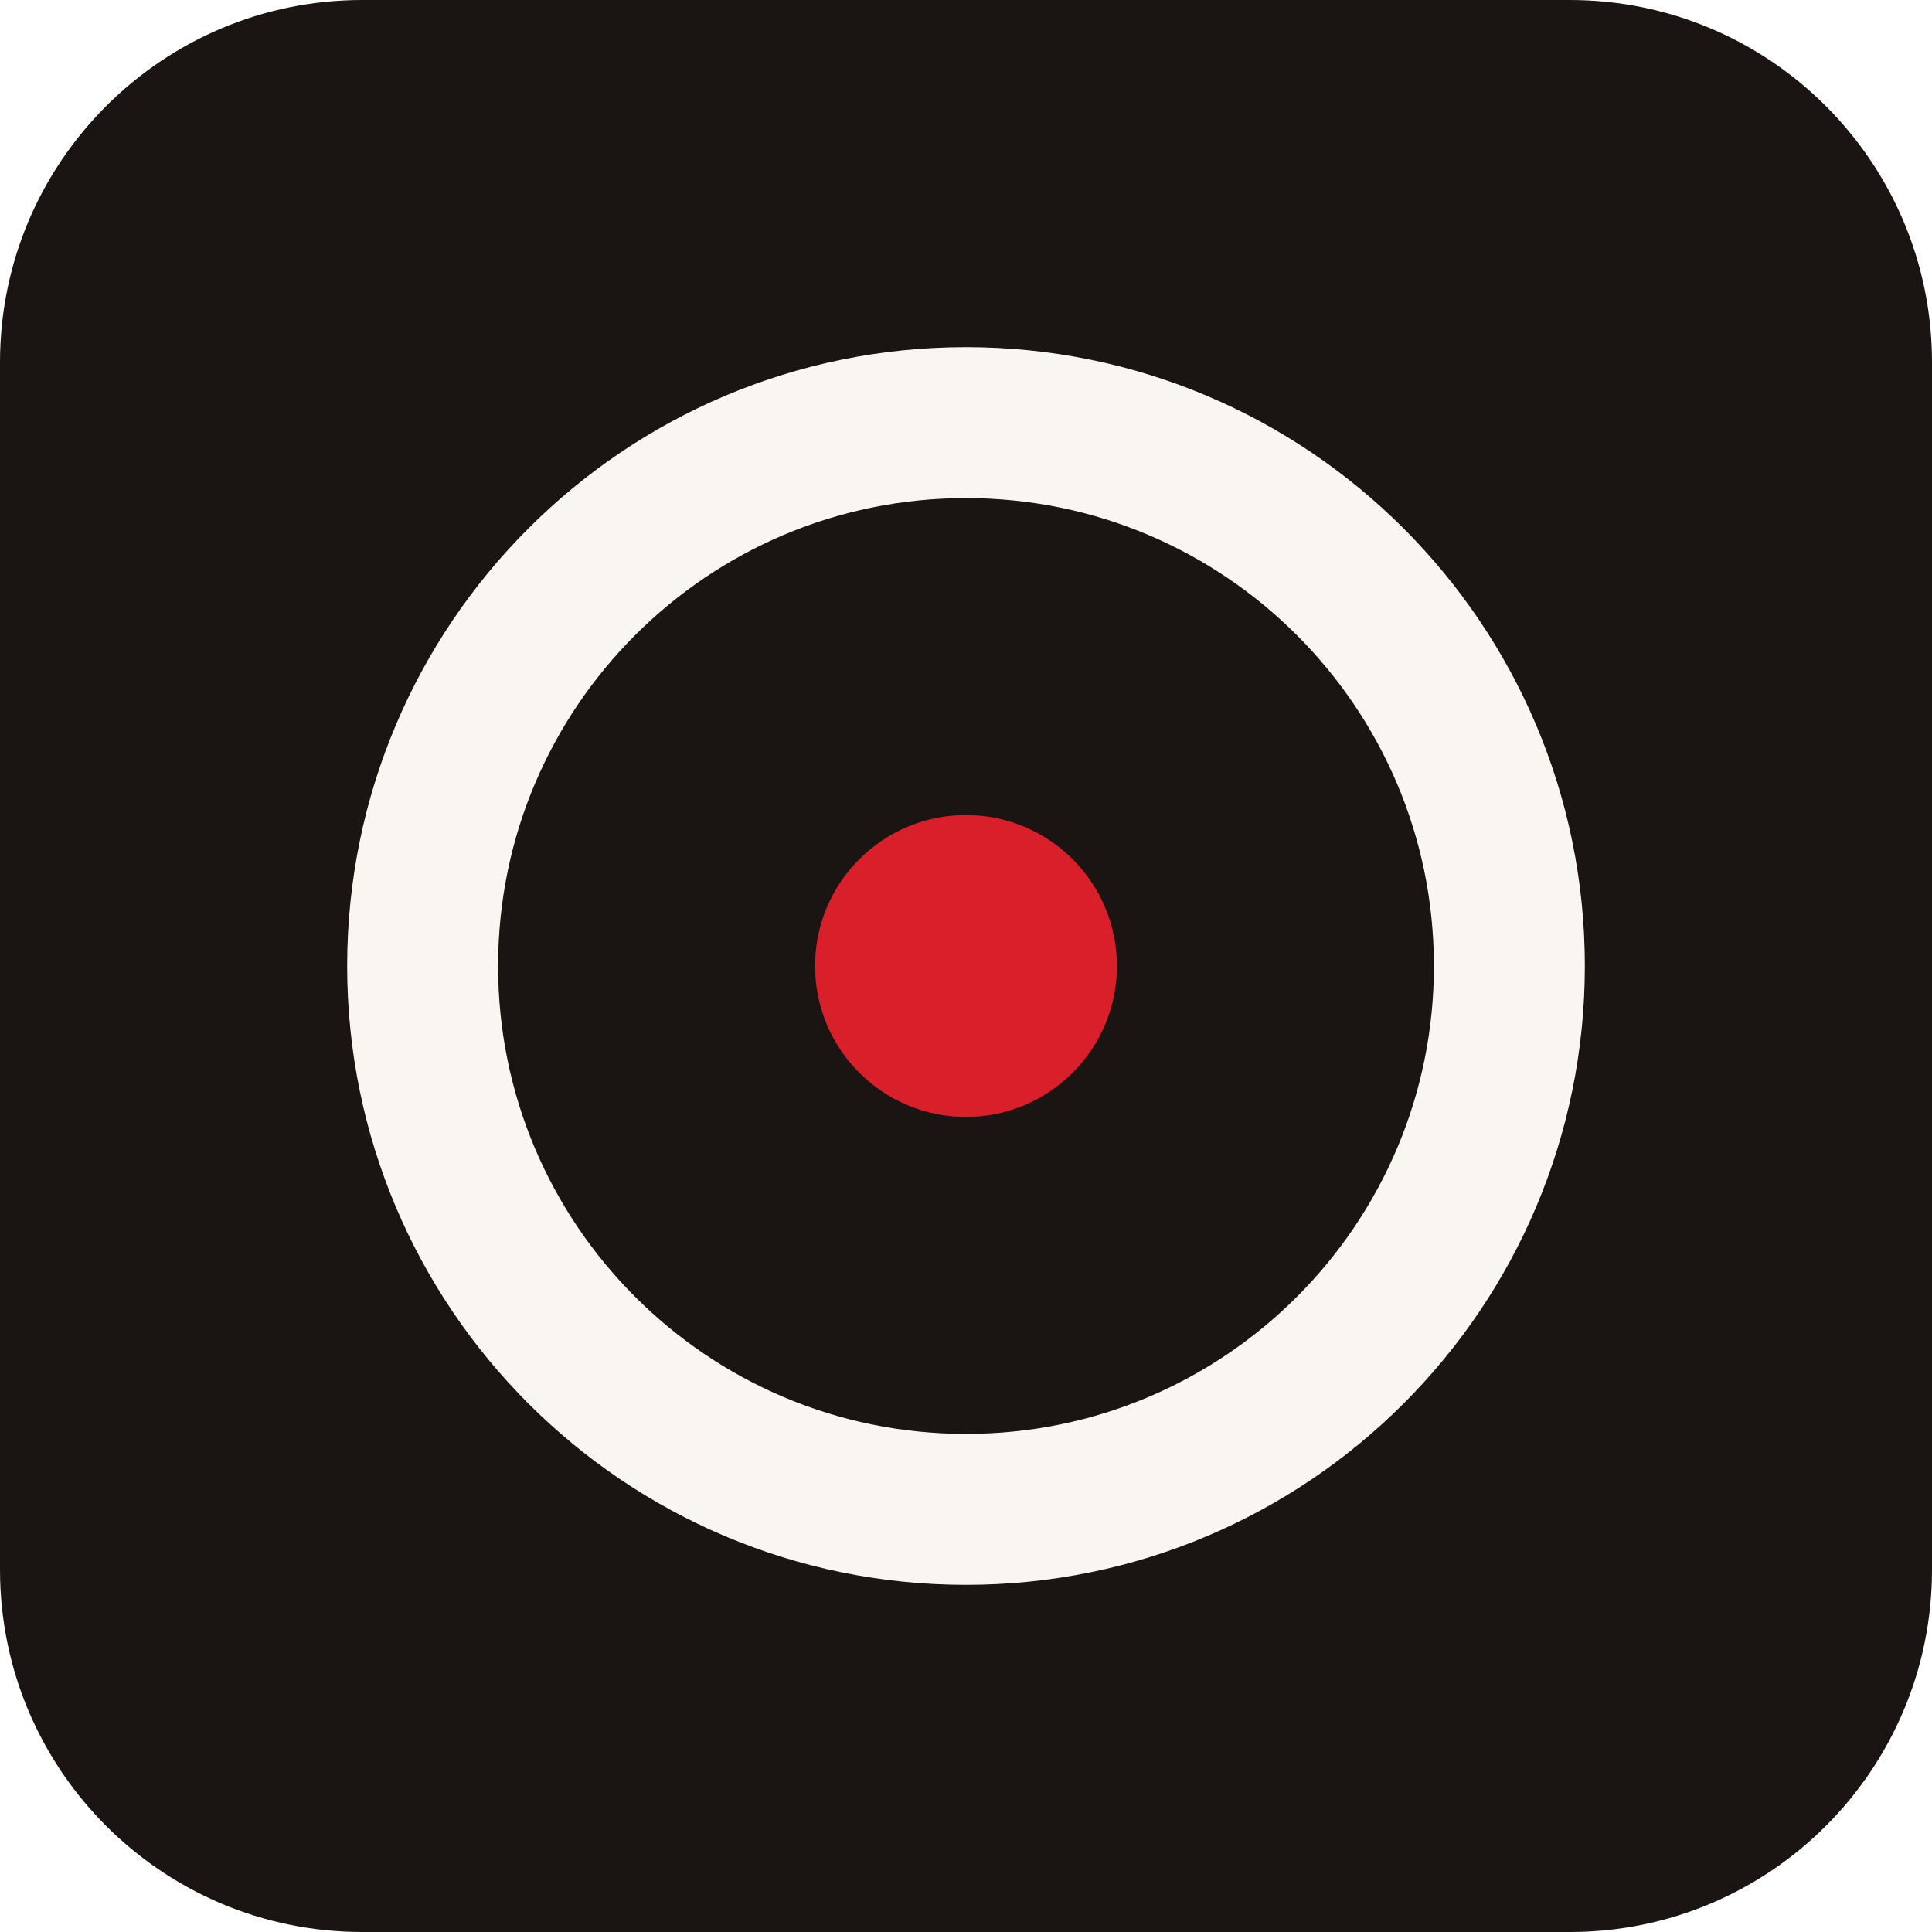
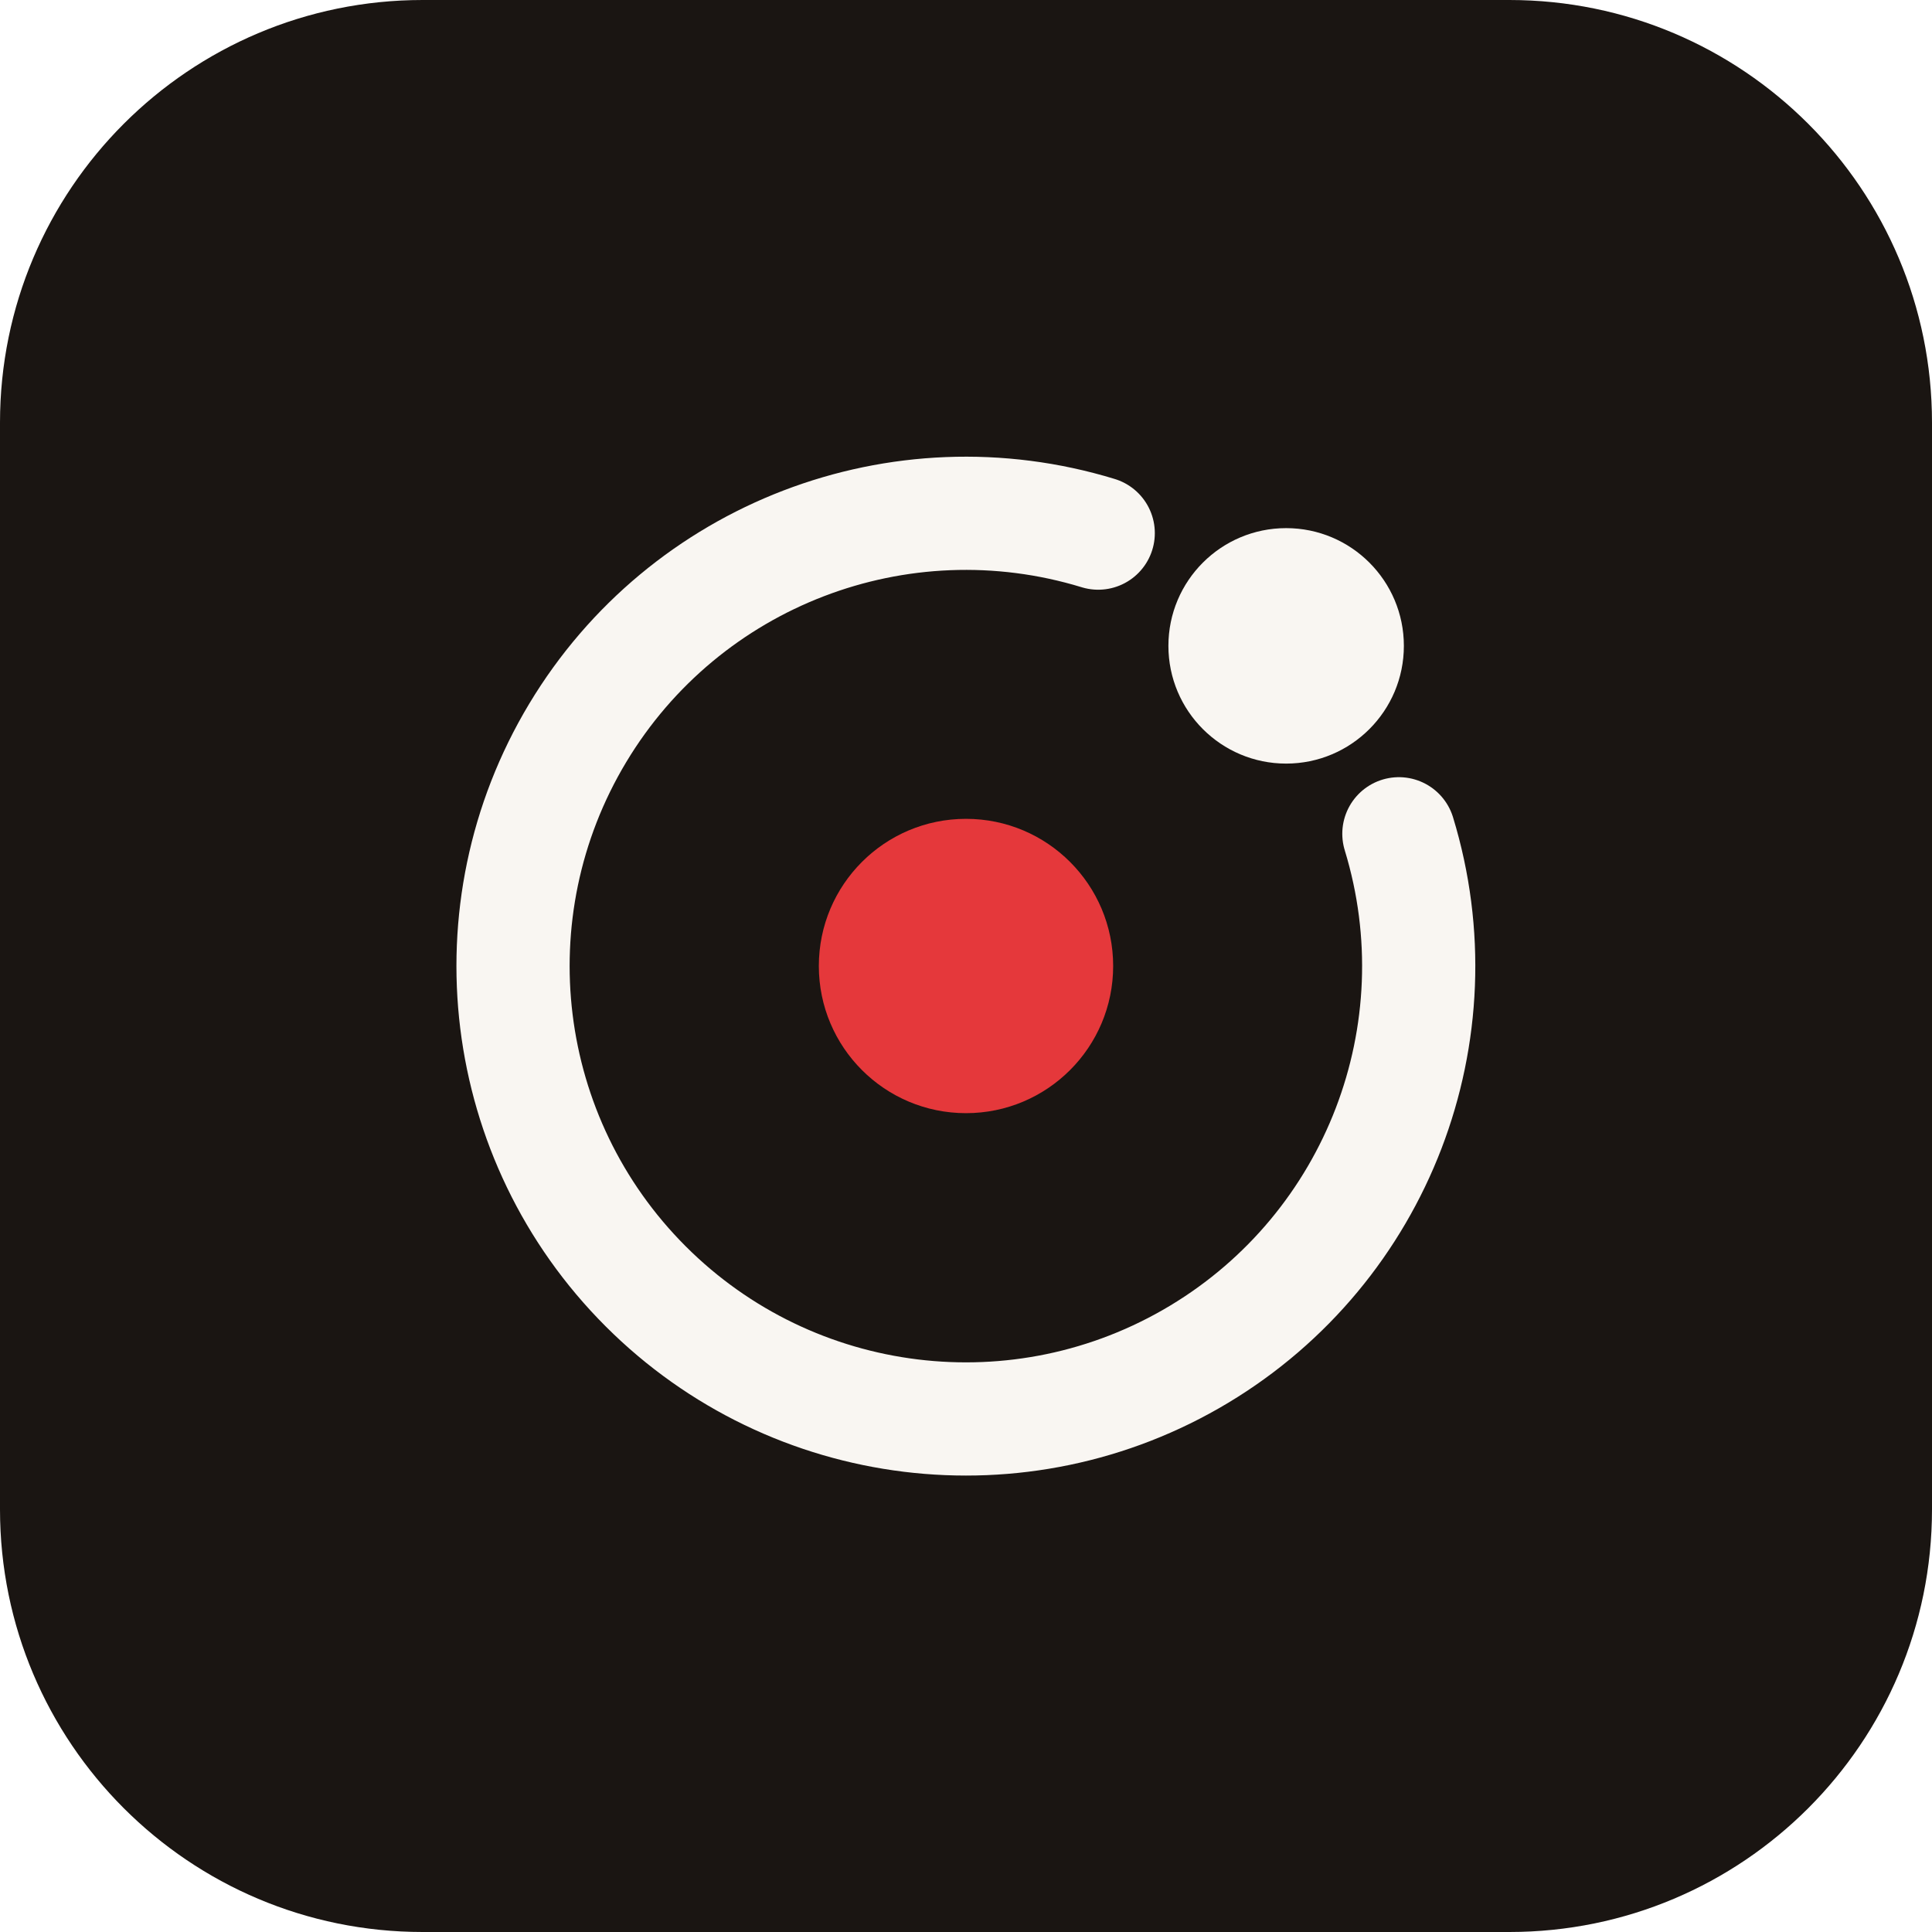
<svg xmlns="http://www.w3.org/2000/svg" viewBox="0 0 64 64">
-   <rect width="64" height="64" rx="12" fill="#1a1512" />
-   <circle cx="32" cy="32" r="18" fill="none" stroke="#f9f6f2" stroke-width="5" />
-   <circle cx="32" cy="32" r="5" fill="#d81f2a" />
+   <rect width="64" height="64" rx="14" fill="#1a1512" />
+   <g transform="translate(8 8) scale(1.5)">
+     <path d="M25.56 13.08 A10 10 0 1 1 18.92 6.44" fill="none" stroke="#f9f6f2" stroke-width="2.5" stroke-linecap="round" />
+     <circle cx="23.07" cy="8.93" r="2.6" fill="#f9f6f2" />
+     <circle cx="16" cy="16" r="3.25" fill="#e5383b" />
+   </g>
</svg>
